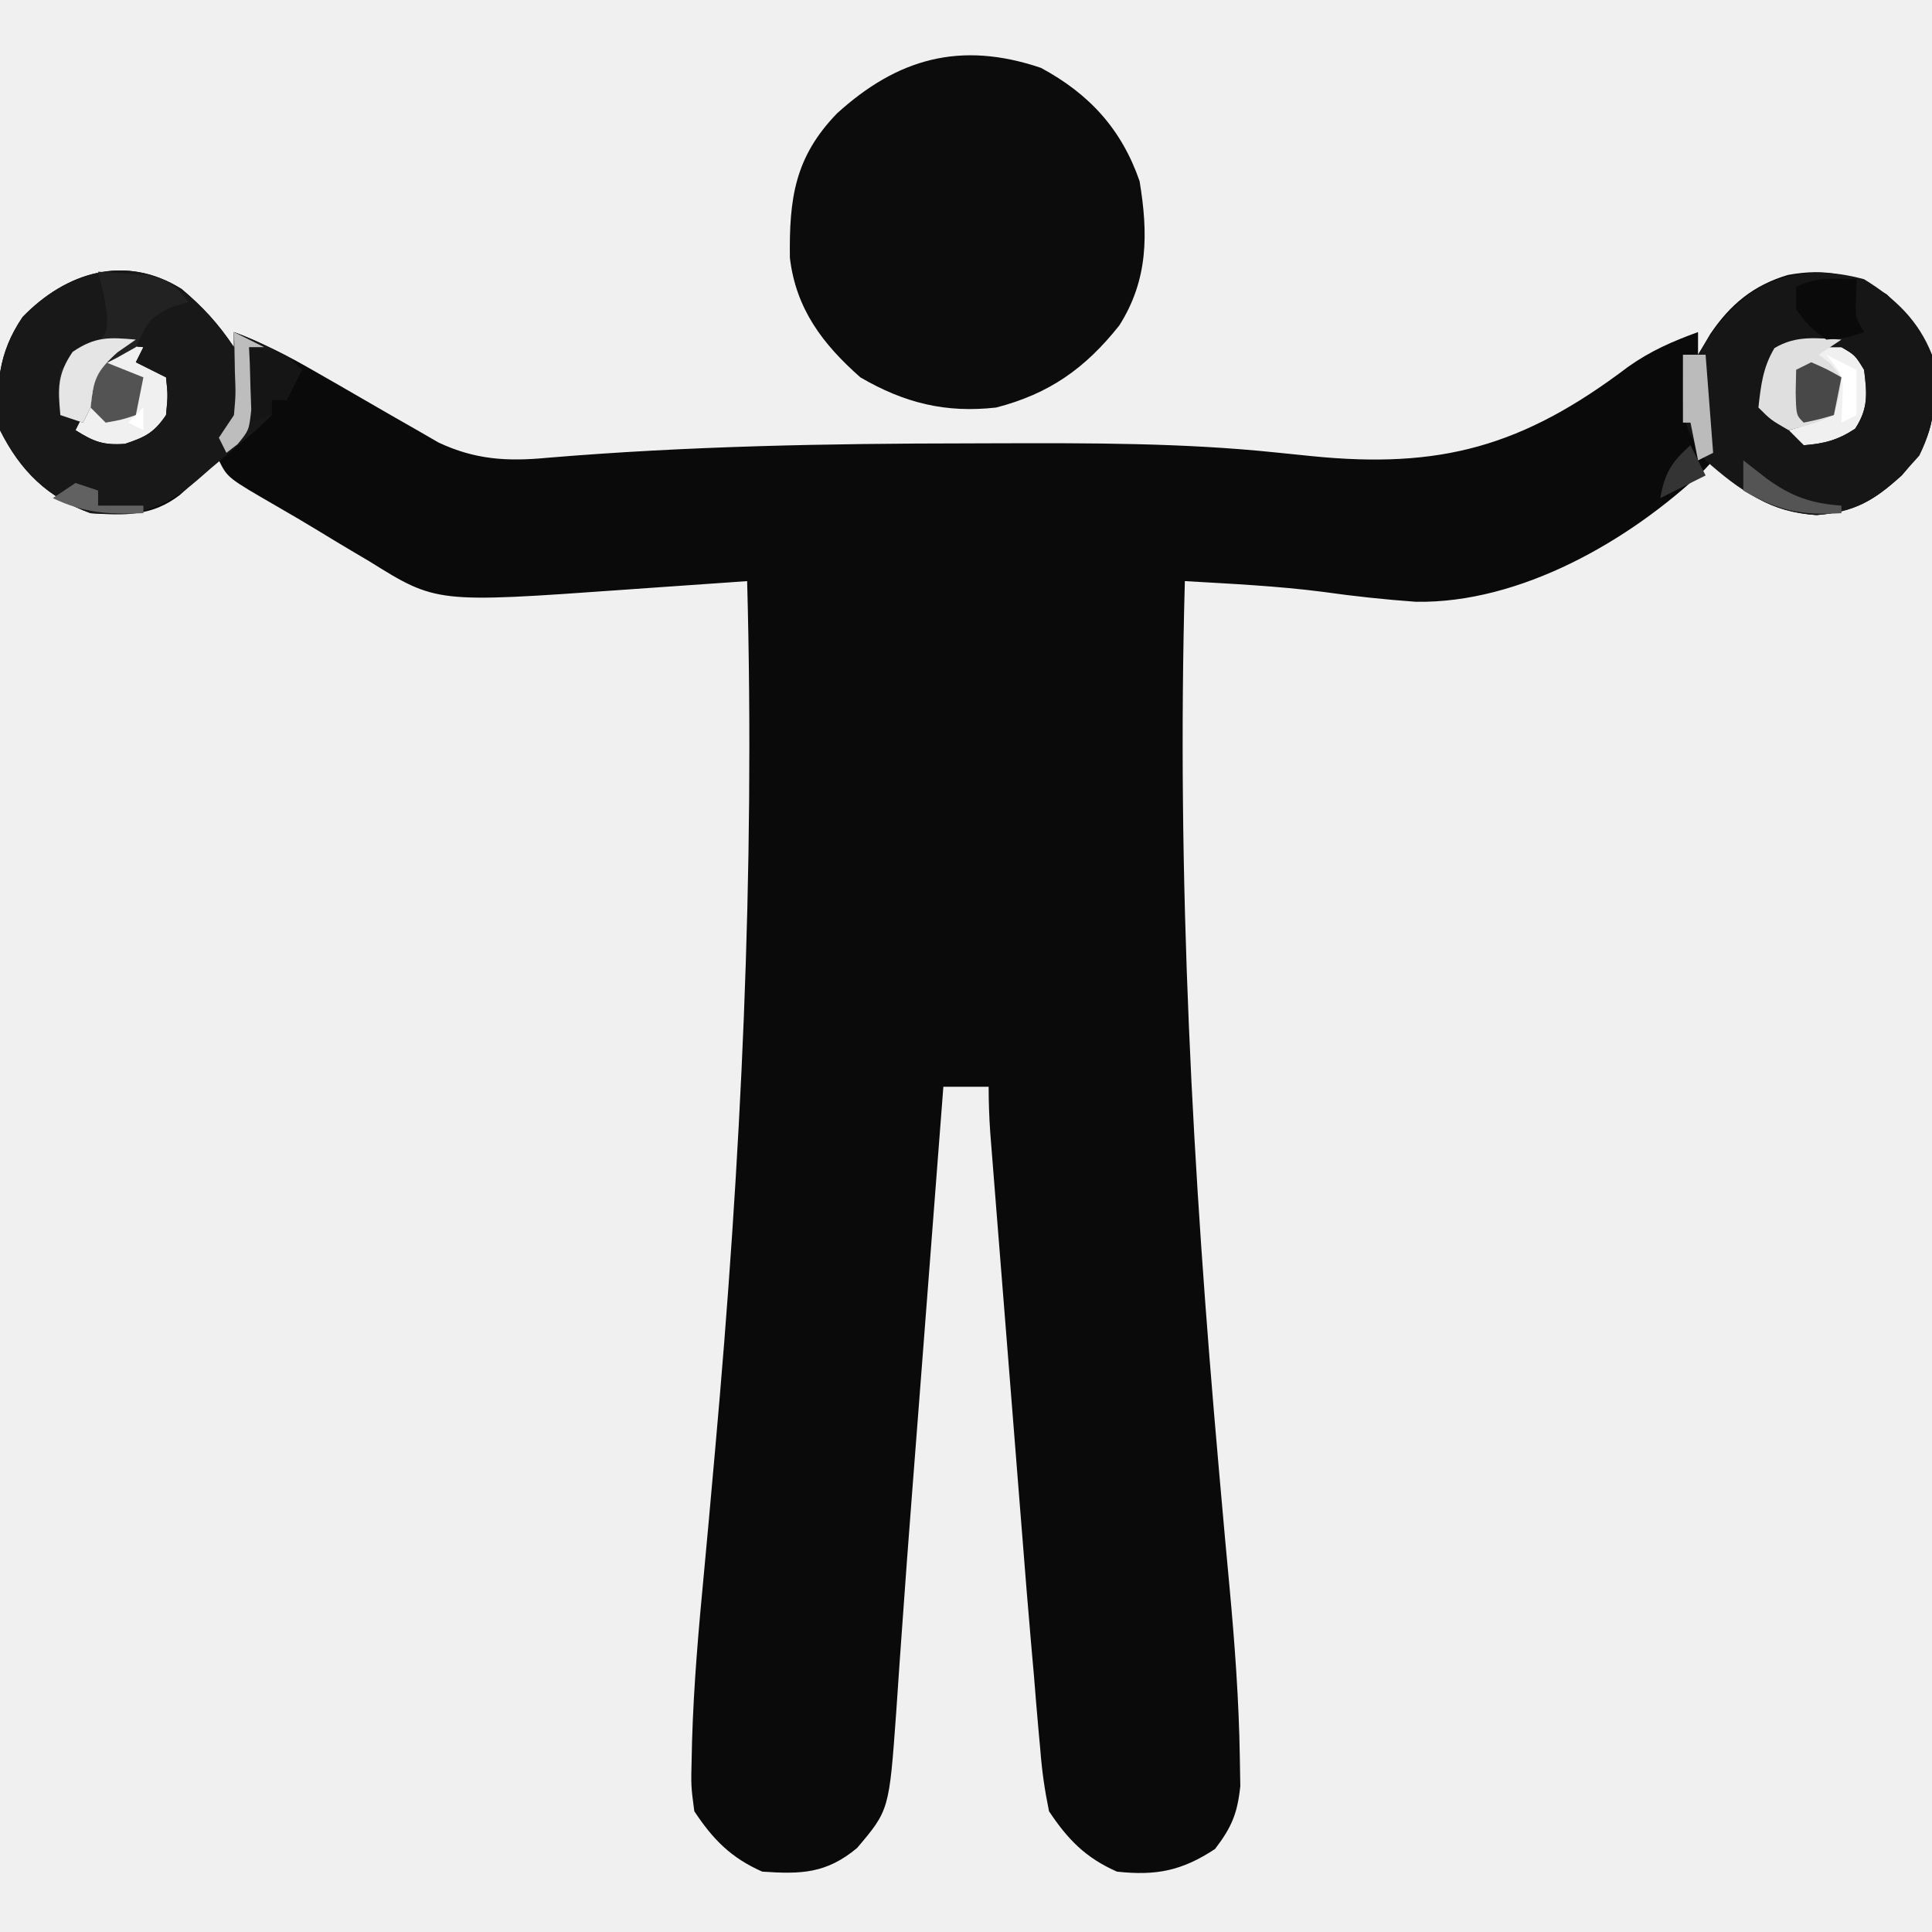
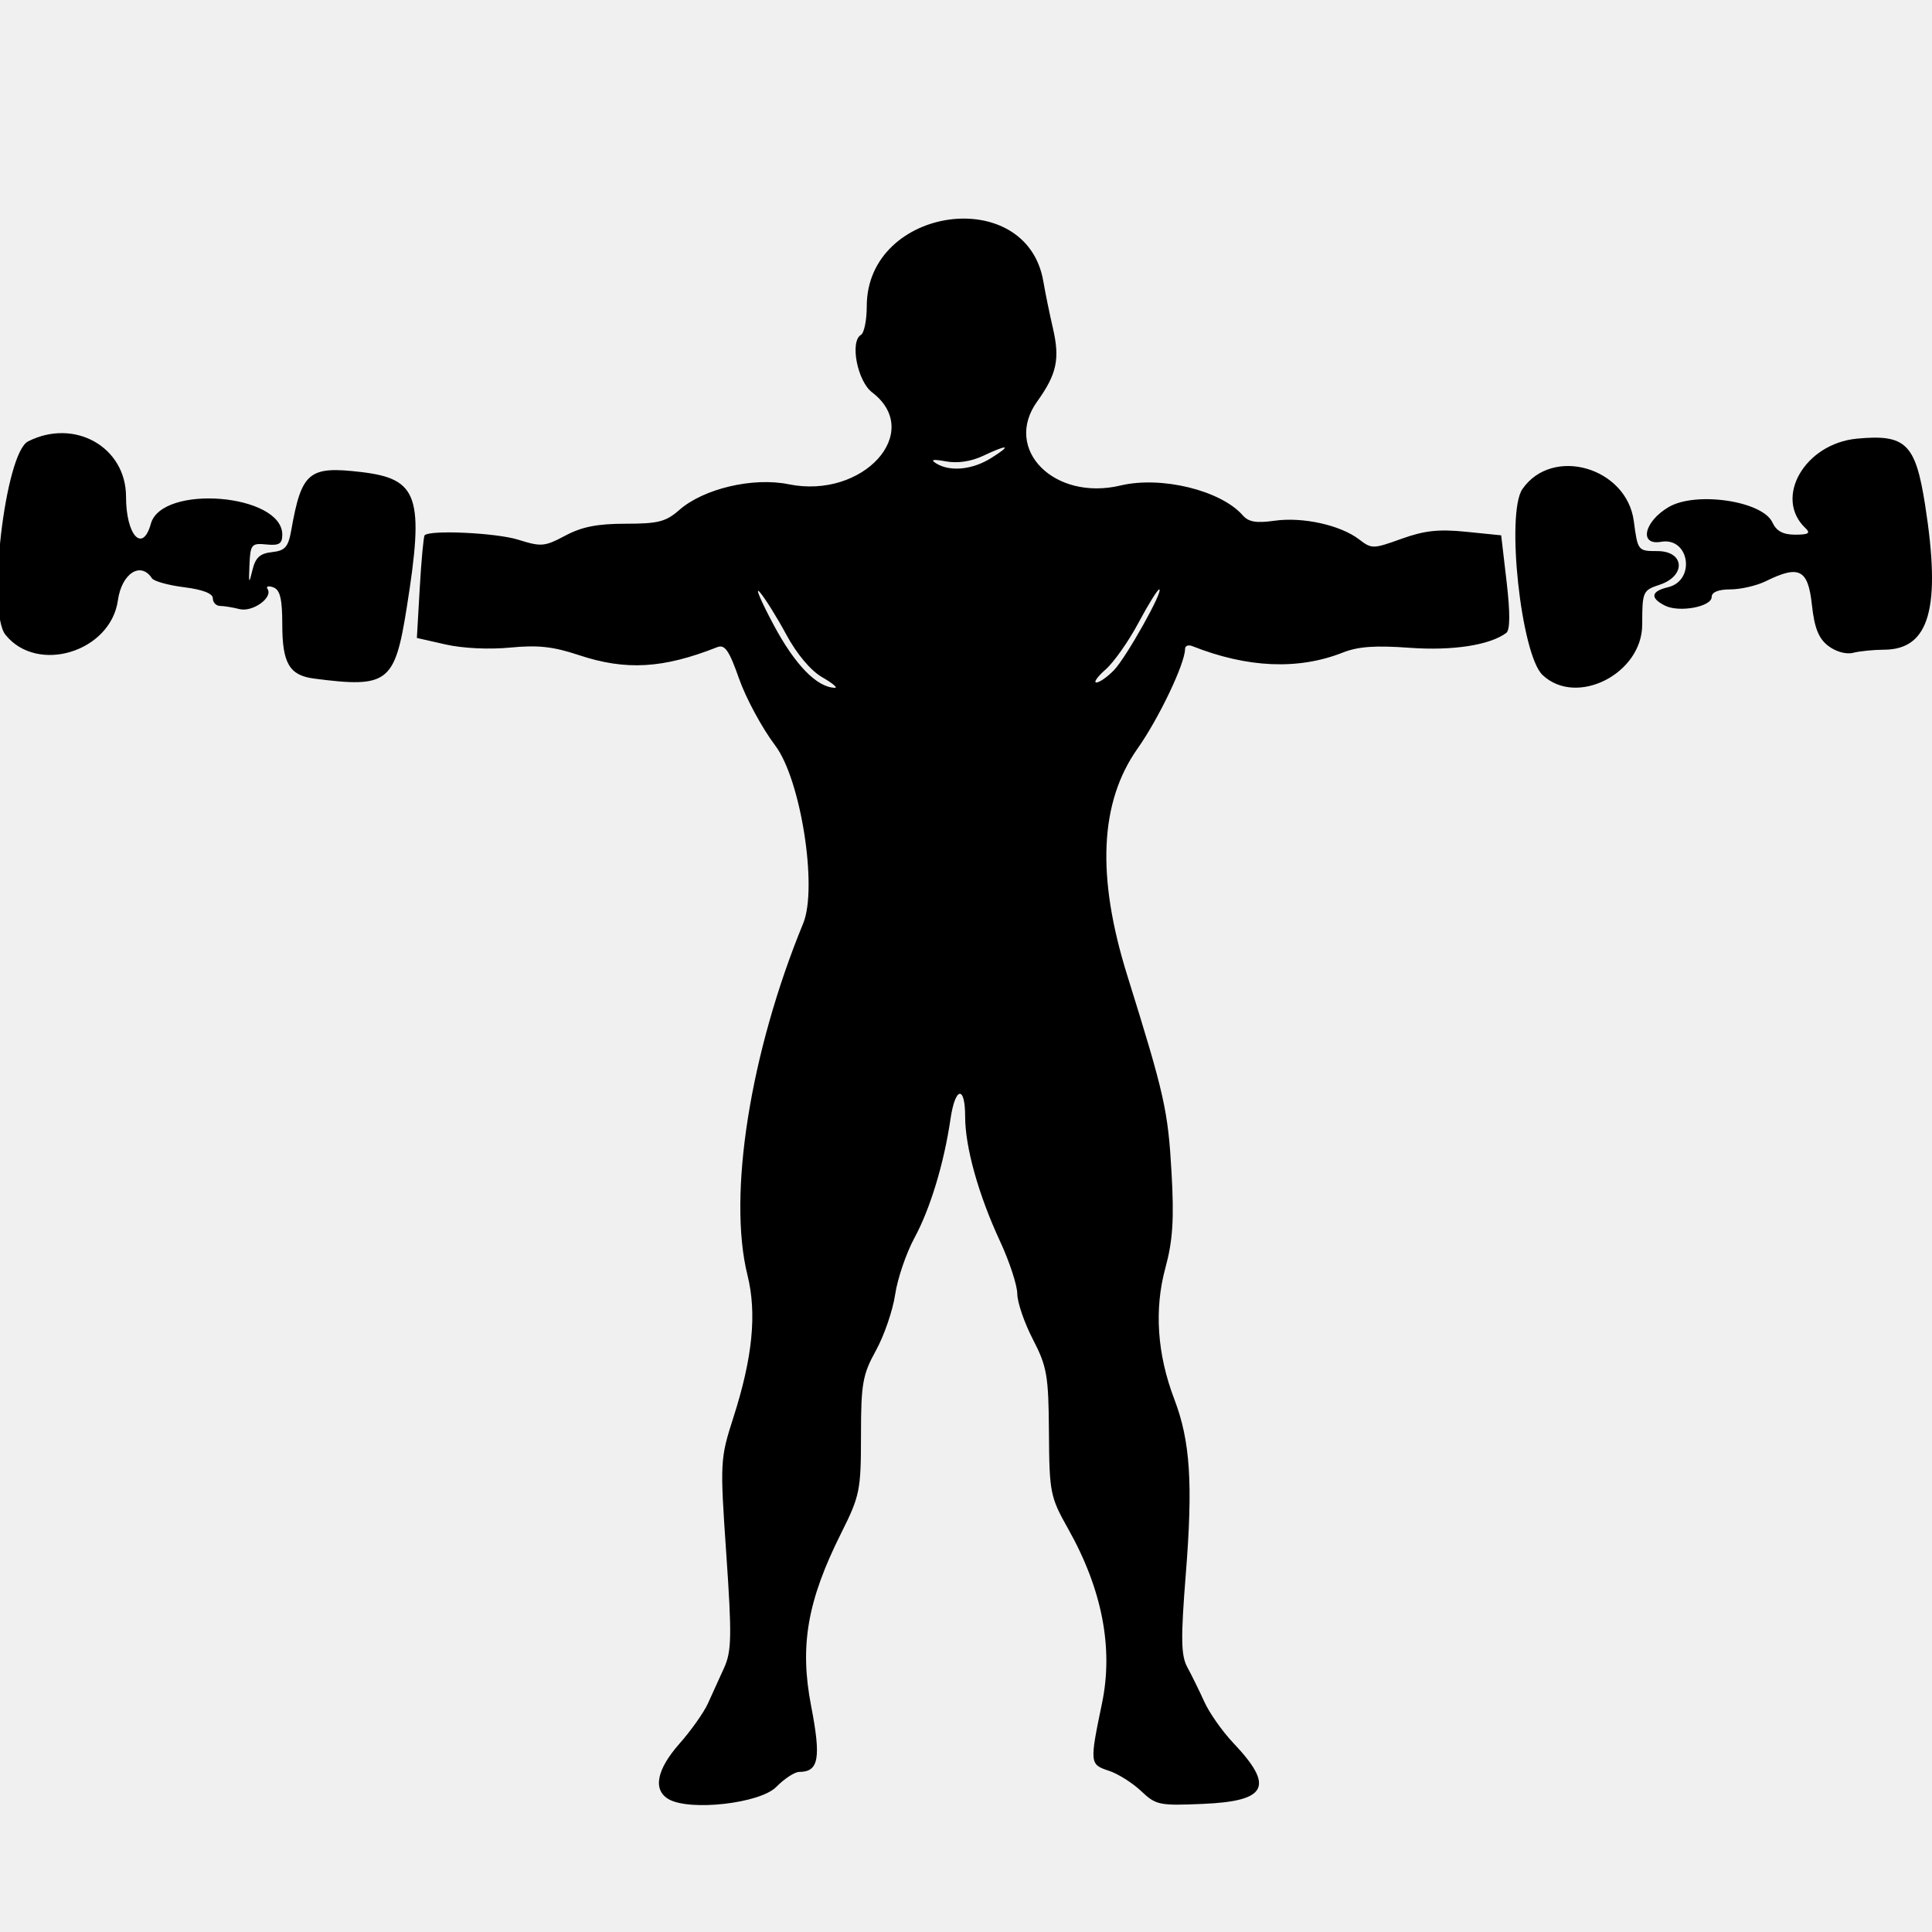
- <svg xmlns="http://www.w3.org/2000/svg" width="256" height="256">
-   <path fill="#0a0a0a" d="M24.07 38.3c2.836 2.391 4.861 4.597 6.93 7.7v-2c3.811 1.422 7.229 3.184 10.746 5.223l3.287 1.88q3.402 1.959 6.797 3.93l3.291 1.877 2.982 1.723c4.85 2.288 9.137 2.53 14.409 2.027 18.582-1.556 37.093-1.892 55.738-1.91l3.895-.013c12.312-.031 24.562-.061 36.82 1.208l2.434.248 2.343.239c17.11 1.728 28.025-1.246 42.01-11.84 2.956-2.094 5.855-3.356 9.248-4.592v3l1.625-2.75c2.64-3.904 5.687-6.45 10.293-7.82 5.097-.927 8.538-.088 13.082 2.57 4 3.887 6.152 7.165 6.313 12.75-.057 4.882-1.017 7.509-4.313 11.25-3.73 3.366-6.24 4.867-11.312 5.25-6.032-.409-9.708-2.811-13.688-7.25l-1.183 1.274c-9.911 9.414-24.391 17.699-38.205 17.465a179 179 0 0 1-12.356-1.321C169.197 77.64 163.096 77.355 157 77c-1.1 39.532 1.017 78.329 4.51 117.694l.245 2.785c.382 4.327.77 8.652 1.178 12.977.687 7.456 1.232 14.897 1.35 22.387l.064 3.819c-.377 3.628-1.148 5.46-3.347 8.338-4.383 2.889-7.794 3.568-13 3-4.148-1.833-6.503-4.246-9-8-.576-2.818-.943-5.342-1.156-8.184l-.222-2.397A695 695 0 0 1 137 222q-.196-2.24-.396-4.48a1502 1502 0 0 1-1.112-13.579l-.395-4.945q-.408-5.116-.811-10.233-.518-6.556-1.043-13.113a19937 19937 0 0 1-1.193-14.993l-.531-6.717-.305-3.853A88 88 0 0 1 131 144h-6l-.176 2.293-2.704 35.15-.333 4.333q-.414 5.382-.832 10.765c-.52 6.715-1.028 13.43-1.495 20.147l-.257 3.601q-.234 3.293-.45 6.588c-.935 12.98-.935 12.98-5.19 17.998-4.08 3.383-7.384 3.482-12.563 3.125-4.136-1.828-6.517-4.25-9-8-.444-3.347-.444-3.347-.346-7.173l.047-2.115c.219-7.512.88-14.994 1.595-22.473.417-4.378.803-8.759 1.194-13.139l.25-2.779C98.207 153.751 100.05 115.73 99 77l-2.58.184q-4.816.34-9.633.67-2.07.144-4.14.292c-24.832 1.767-24.832 1.767-33.71-3.771l-2.335-1.38a387 387 0 0 1-4.543-2.738 254 254 0 0 0-5.403-3.187C30.16 63.317 30.16 63.317 29 61l-1.426 1.277-1.887 1.66-1.863 1.653C20.121 68.452 16.514 68.306 12 68c-5.675-2.043-9.299-5.597-12-11-.59-5.679-.294-10.17 3-15 5.75-5.942 13.606-8.39 21.07-3.7m-11.32 9.388C10.674 50.43 10.736 51.65 11 55l-1 2c2.41 1.518 3.683 2.023 6.563 1.813C19.249 57.917 20.412 57.34 22 55c.25-2.626.25-2.626 0-5l-4-2 1-2c-3.935-.4-3.935-.4-6.25 1.688M241 46l-1 2 3 2c-.187 2.375-.187 2.375-1 5-2.562 1.313-2.562 1.313-5 2l2 2c2.728-.21 4.519-.685 6.813-2.187 1.77-2.702 1.581-4.66 1.187-7.813-1.189-1.94-1.189-1.94-3-3zm-5 5 1 3ZM9 52l1 3Zm225 0 1 3Zm-10 3 1 3Z" />
-   <path fill="#0c0c0c" d="M137.93 8.992C144.326 12.433 148.613 17.108 151 24c1.15 6.943 1.159 13.061-2.687 19.125C143.789 48.819 139.038 52.178 132 54c-6.686.755-12.165-.594-18-4-4.998-4.41-8.535-9.082-9.336-15.832-.103-7.888.65-13.355 6.242-19.14 7.982-7.252 16.328-9.658 27.024-6.036" />
-   <path fill="#181818" d="M24.07 38.3c2.836 2.391 4.861 4.597 6.93 7.7v-2c3.46 1.25 6.147 2.675 9 5l-2 4h-2v2c-1.54 1.55-1.54 1.55-3.625 3.313l-2.207 1.87c-.715.6-1.43 1.2-2.168 1.817l-1.762 1.535C21.495 67.633 18.248 68.424 12 68c-5.675-2.043-9.299-5.597-12-11-.59-5.679-.294-10.17 3-15 5.75-5.942 13.606-8.39 21.07-3.7m-11.32 9.388C10.674 50.43 10.736 51.65 11 55l-1 2c2.41 1.518 3.683 2.023 6.563 1.813C19.249 57.917 20.412 57.34 22 55c.25-2.626.25-2.626 0-5l-4-2 1-2c-3.935-.4-3.935-.4-6.25 1.688M9 52l1 3Z" />
-   <path fill="#161616" d="M247 37c4.124 2.516 7.208 5.467 9 10 .7 4.938.556 8.889-1.687 13.375-4.093 4.645-7.32 7.4-13.625 7.875-6.107-.414-10.19-3.252-14.688-7.25-2.46-3.69-3.125-5.274-3.062-9.625l.027-2.477L223 47h2l1.75-2.75c5.095-7.36 11.834-9.539 20.25-7.25m-6 9-1 2 3 2c-.187 2.375-.187 2.375-1 5-2.562 1.313-2.562 1.313-5 2l2 2c2.728-.21 4.519-.685 6.813-2.187 1.77-2.702 1.581-4.66 1.187-7.813-1.189-1.94-1.189-1.94-3-3zm-5 5 1 3Zm-2 1 1 3Z" />
-   <path fill="#222" d="M13 36c1.439.087 2.876.196 4.313.313l2.425.175c2.625.594 3.57 1.47 5.262 3.512l-2.375.75C19.531 42.223 19.435 43.041 18 46l-2.562 1.438c-2.677 1.339-2.677 1.339-3.188 4.124L12 54l-1 2-3-1c-.375-2.687-.375-2.687 0-6l3.063-2.375c3.143-2.204 3.143-2.204 3.113-4.715-.3-2.485-.3-2.485-1.176-5.91" />
-   <path fill="#dfdfdf" d="m244 45-3 2 1.563 1.188L244 50c-.312 2.688-.312 2.688-1 5-2.75 1.188-2.75 1.188-6 2-2.375-1.375-2.375-1.375-4-3 .325-2.928.596-5.326 2.125-7.875 2.895-1.737 5.584-1.311 8.875-1.125m-8 6 1 3Z" />
-   <path fill="#0a0a0a" d="m246 37-.062 2.375c-.125 2.606-.125 2.606 1.062 4.625-2.25.75-2.25.75-5 1-2.312-1.75-2.312-1.75-4-4v-3c2.709-1.354 5.01-1.065 8-1" />
-   <path fill="#535353" d="m14 48 5 2-1 5c-1.875.625-1.875.625-4 1l-2-2c.556-4.556.556-4.556 2-6" />
-   <path fill="#151515" d="M33 46c4.75.75 4.75.75 7 3l-2 4h-2v2l-3 1z" />
-   <path fill="#484848" d="M240 48c2.125.938 2.125.938 4 2l-1 5c-1.937.563-1.937.563-4 1-1-1-1-1-1.062-4.062L238 49z" />
-   <path fill="#e5e5e5" d="m18 45-2.437 1.688C12.712 49.26 12.39 50.296 12 54l-1 2-3-1c-.322-3.537-.413-5.396 1.625-8.375C12.604 44.587 14.463 44.678 18 45" />
-   <path fill="#bbb" d="M223 47h3l1 13-2 1-1-5h-1z" />
-   <path fill="#bdbdbd" d="m31 44 4 2h-2l.105 2.3.083 3.013.105 2.988C33 57 33 57 31.488 58.855L30 60l-1-2 2-3c.242-2.745.242-2.745.125-5.687L31.07 46.3z" />
-   <path fill="#545454" d="m231 61 3.125 2.438c3.246 2.34 5.824 3.266 9.875 3.562v1c-5.26.316-8.446-.334-13-3z" />
-   <path fill="#616161" d="m10 64 3 1v2h6v1c-4.548.178-7.88-.002-12-2z" />
-   <path fill="#343434" d="m224 59 2 4-6 3c.564-3.27 1.5-4.826 4-7" />
-   <path fill="#fff" d="m242 47 4 2v6l-2 1 .125-2.812c.146-3.346.146-3.346-2.125-6.188M19 54v3l-2-1zm1-4 1 4Zm222 6 2 1ZM12 56l2 1Z" />
+ <svg xmlns="http://www.w3.org/2000/svg" width="300mm" height="300mm" viewBox="0 0 300 300" version="1.1" id="svg1" xml:space="preserve">
+   <defs id="defs1" />
+   <g id="layer1">
+     <path style="fill:#000000;stroke-width:3.303" d="m 103.814,279.368 c -2.475,-1.437 -1.854,-4.6 1.692,-8.611 1.796,-2.031 3.784,-4.841 4.418,-6.243 0.634,-1.403 1.764,-3.889 2.511,-5.525 1.172,-2.569 1.219,-4.977 0.346,-17.646 -0.989,-14.358 -0.966,-14.81 1.103,-21.252 2.983,-9.286 3.661,-16.148 2.183,-22.089 -3.091,-12.425 0.424,-34.612 8.653,-54.622 2.276,-5.534 -0.372,-22.369 -4.344,-27.616 -2.016,-2.663 -4.537,-7.319 -5.602,-10.347 -1.562,-4.441 -2.222,-5.392 -3.416,-4.92 -8.409,3.322 -14.182,3.651 -21.476,1.226 -3.997,-1.329 -6.343,-1.586 -10.66,-1.167 -3.269,0.317 -7.368,0.12 -10.013,-0.48 l -4.477,-1.016 0.449,-7.805 c 0.247,-4.293 0.588,-7.953 0.757,-8.135 0.81,-0.87 11.131,-0.382 14.535,0.686 3.581,1.124 4.08,1.08 7.311,-0.638 2.579,-1.371 4.98,-1.844 9.365,-1.844 5.058,0 6.245,-0.305 8.341,-2.143 3.779,-3.313 11.446,-5.114 16.968,-3.986 11.559,2.362 21.057,-8.1 12.958,-14.273 -2.288,-1.743 -3.478,-7.901 -1.725,-8.926 0.494,-0.289 0.899,-2.286 0.899,-4.438 0,-15.542 24.826,-19.039 27.418,-3.862 0.301,1.76 0.969,5.024 1.485,7.253 1.113,4.808 0.612,7.139 -2.448,11.405 -5.333,7.434 2.666,15.483 12.952,13.033 6.327,-1.507 15.569,0.749 18.976,4.633 0.913,1.041 2.1,1.242 4.946,0.838 4.36,-0.618 10.217,0.674 13.114,2.893 1.968,1.508 2.167,1.505 6.598,-0.088 3.571,-1.283 5.759,-1.521 10.02,-1.09 l 5.452,0.552 0.846,7.242 c 0.561,4.8 0.541,7.469 -0.058,7.914 -2.572,1.91 -8.352,2.794 -15.07,2.304 -5.278,-0.385 -7.937,-0.194 -10.304,0.742 -6.911,2.732 -14.819,2.394 -23.38,-0.999 -0.618,-0.245 -1.123,-0.045 -1.123,0.444 0,2.253 -4.062,10.772 -7.372,15.462 -5.885,8.337 -6.408,19.823 -1.604,35.22 5.794,18.571 6.324,20.928 6.877,30.602 0.414,7.24 0.198,10.587 -0.955,14.826 -1.753,6.444 -1.279,13.401 1.39,20.396 2.473,6.481 2.903,13.049 1.779,27.159 -0.795,9.981 -0.751,12.635 0.24,14.451 0.668,1.224 1.857,3.642 2.643,5.375 0.786,1.733 2.805,4.602 4.488,6.376 6.42,6.768 5.292,9.039 -4.7,9.468 -6.807,0.292 -7.299,0.19 -9.608,-1.993 -1.338,-1.266 -3.586,-2.682 -4.994,-3.146 -2.999,-0.989 -3.016,-1.159 -1.071,-10.526 1.778,-8.559 0.003,-17.681 -5.259,-27.033 -2.795,-4.968 -2.927,-5.629 -2.989,-14.973 -0.058,-8.823 -0.301,-10.231 -2.486,-14.451 -1.332,-2.571 -2.425,-5.759 -2.43,-7.083 -0.005,-1.324 -1.213,-5.004 -2.685,-8.176 -3.343,-7.205 -5.411,-14.6 -5.411,-19.347 0,-4.906 -1.542,-4.641 -2.277,0.391 -1.003,6.866 -3.143,13.926 -5.585,18.428 -1.286,2.371 -2.639,6.338 -3.007,8.815 -0.368,2.477 -1.712,6.391 -2.987,8.698 -2.067,3.74 -2.318,5.17 -2.318,13.202 0,8.481 -0.179,9.364 -3.054,15.104 -5.282,10.543 -6.498,17.524 -4.686,26.896 1.568,8.107 1.185,10.228 -1.848,10.228 -0.704,0 -2.306,1.046 -3.558,2.325 -2.519,2.571 -13.442,3.814 -16.732,1.904 z m 23.841,-174.216 c -1.764,-1.018 -3.926,-3.586 -5.544,-6.585 -1.458,-2.704 -3.316,-5.682 -4.128,-6.617 -0.812,-0.935 0.161,1.364 2.162,5.109 3.31,6.194 6.711,9.681 9.503,9.741 0.494,0.011 -0.403,-0.731 -1.994,-1.649 z m 45.321,-1.088 c 1.906,-1.964 7.826,-12.538 7.02,-12.538 -0.247,0 -1.697,2.339 -3.223,5.198 -1.526,2.859 -3.814,6.11 -5.086,7.226 -1.272,1.115 -1.92,2.028 -1.44,2.028 0.48,0 1.708,-0.861 2.729,-1.913 z M 153.911,71.123 c 3.262,-2.043 2.674,-2.196 -1.276,-0.331 -1.845,0.87 -3.939,1.18 -5.754,0.851 -2.04,-0.37 -2.469,-0.279 -1.506,0.318 2.145,1.33 5.62,0.989 8.537,-0.838 z M 48.775,105.371 c -3.837,-0.499 -4.942,-2.375 -4.942,-8.392 0,-3.98 -0.342,-5.396 -1.395,-5.778 -0.767,-0.278 -1.168,-0.159 -0.89,0.266 0.873,1.336 -2.338,3.626 -4.364,3.112 -1.038,-0.264 -2.393,-0.485 -3.011,-0.491 -0.618,-0.006 -1.123,-0.536 -1.123,-1.177 0,-0.756 -1.568,-1.362 -4.456,-1.725 C 26.142,90.877 23.894,90.254 23.598,89.8 21.85,87.125 18.896,89.029 18.309,93.209 17.186,101.222 5.802,104.721 0.853,98.575 -2.074,94.941 0.794,70.345 4.353,68.543 c 7.216,-3.653 15.217,0.864 15.217,8.591 0,6.001 2.577,8.811 3.852,4.2 1.713,-6.197 20.41,-4.657 20.41,1.681 0,1.427 -0.483,1.725 -2.471,1.528 -2.306,-0.228 -2.481,-0.017 -2.624,3.156 -0.133,2.975 -0.077,3.081 0.454,0.85 0.466,-1.963 1.167,-2.612 3.043,-2.816 2.035,-0.222 2.528,-0.783 2.992,-3.4 1.607,-9.071 2.718,-9.996 10.865,-9.033 8.897,1.052 9.816,3.803 7.055,21.134 -1.849,11.606 -2.924,12.425 -14.371,10.936 z m 190.751,-0.557 c -3.338,-3.157 -5.715,-25.134 -3.124,-28.875 4.645,-6.706 16.191,-3.38 17.295,4.982 0.608,4.607 0.645,4.653 3.656,4.653 4.244,0 4.499,3.858 0.346,5.228 -2.605,0.859 -2.696,1.067 -2.696,6.169 0,7.656 -10.208,12.828 -15.477,7.843 z m 44.363,-4.52 c -1.502,-1.152 -2.148,-2.785 -2.545,-6.432 -0.595,-5.465 -1.979,-6.166 -7.142,-3.618 -1.416,0.698 -3.888,1.272 -5.494,1.275 -1.876,0.003 -2.92,0.423 -2.92,1.174 0,1.528 -5.052,2.463 -7.262,1.344 -2.336,-1.183 -2.167,-2.223 0.463,-2.848 4.373,-1.038 3.349,-7.832 -1.063,-7.057 -3.476,0.611 -2.64,-3.159 1.198,-5.403 4.219,-2.467 14.549,-0.938 16.088,2.381 0.633,1.364 1.65,1.913 3.549,1.913 2.071,0 2.423,-0.227 1.584,-1.02 -4.959,-4.692 -0.107,-13.12 7.996,-13.889 7.574,-0.719 9.089,0.749 10.582,10.248 2.523,16.049 0.702,22.497 -6.362,22.524 -1.629,0.006 -3.793,0.223 -4.81,0.481 -1.087,0.276 -2.678,-0.166 -3.862,-1.074 z" id="path3" />
+   </g>
</svg>
